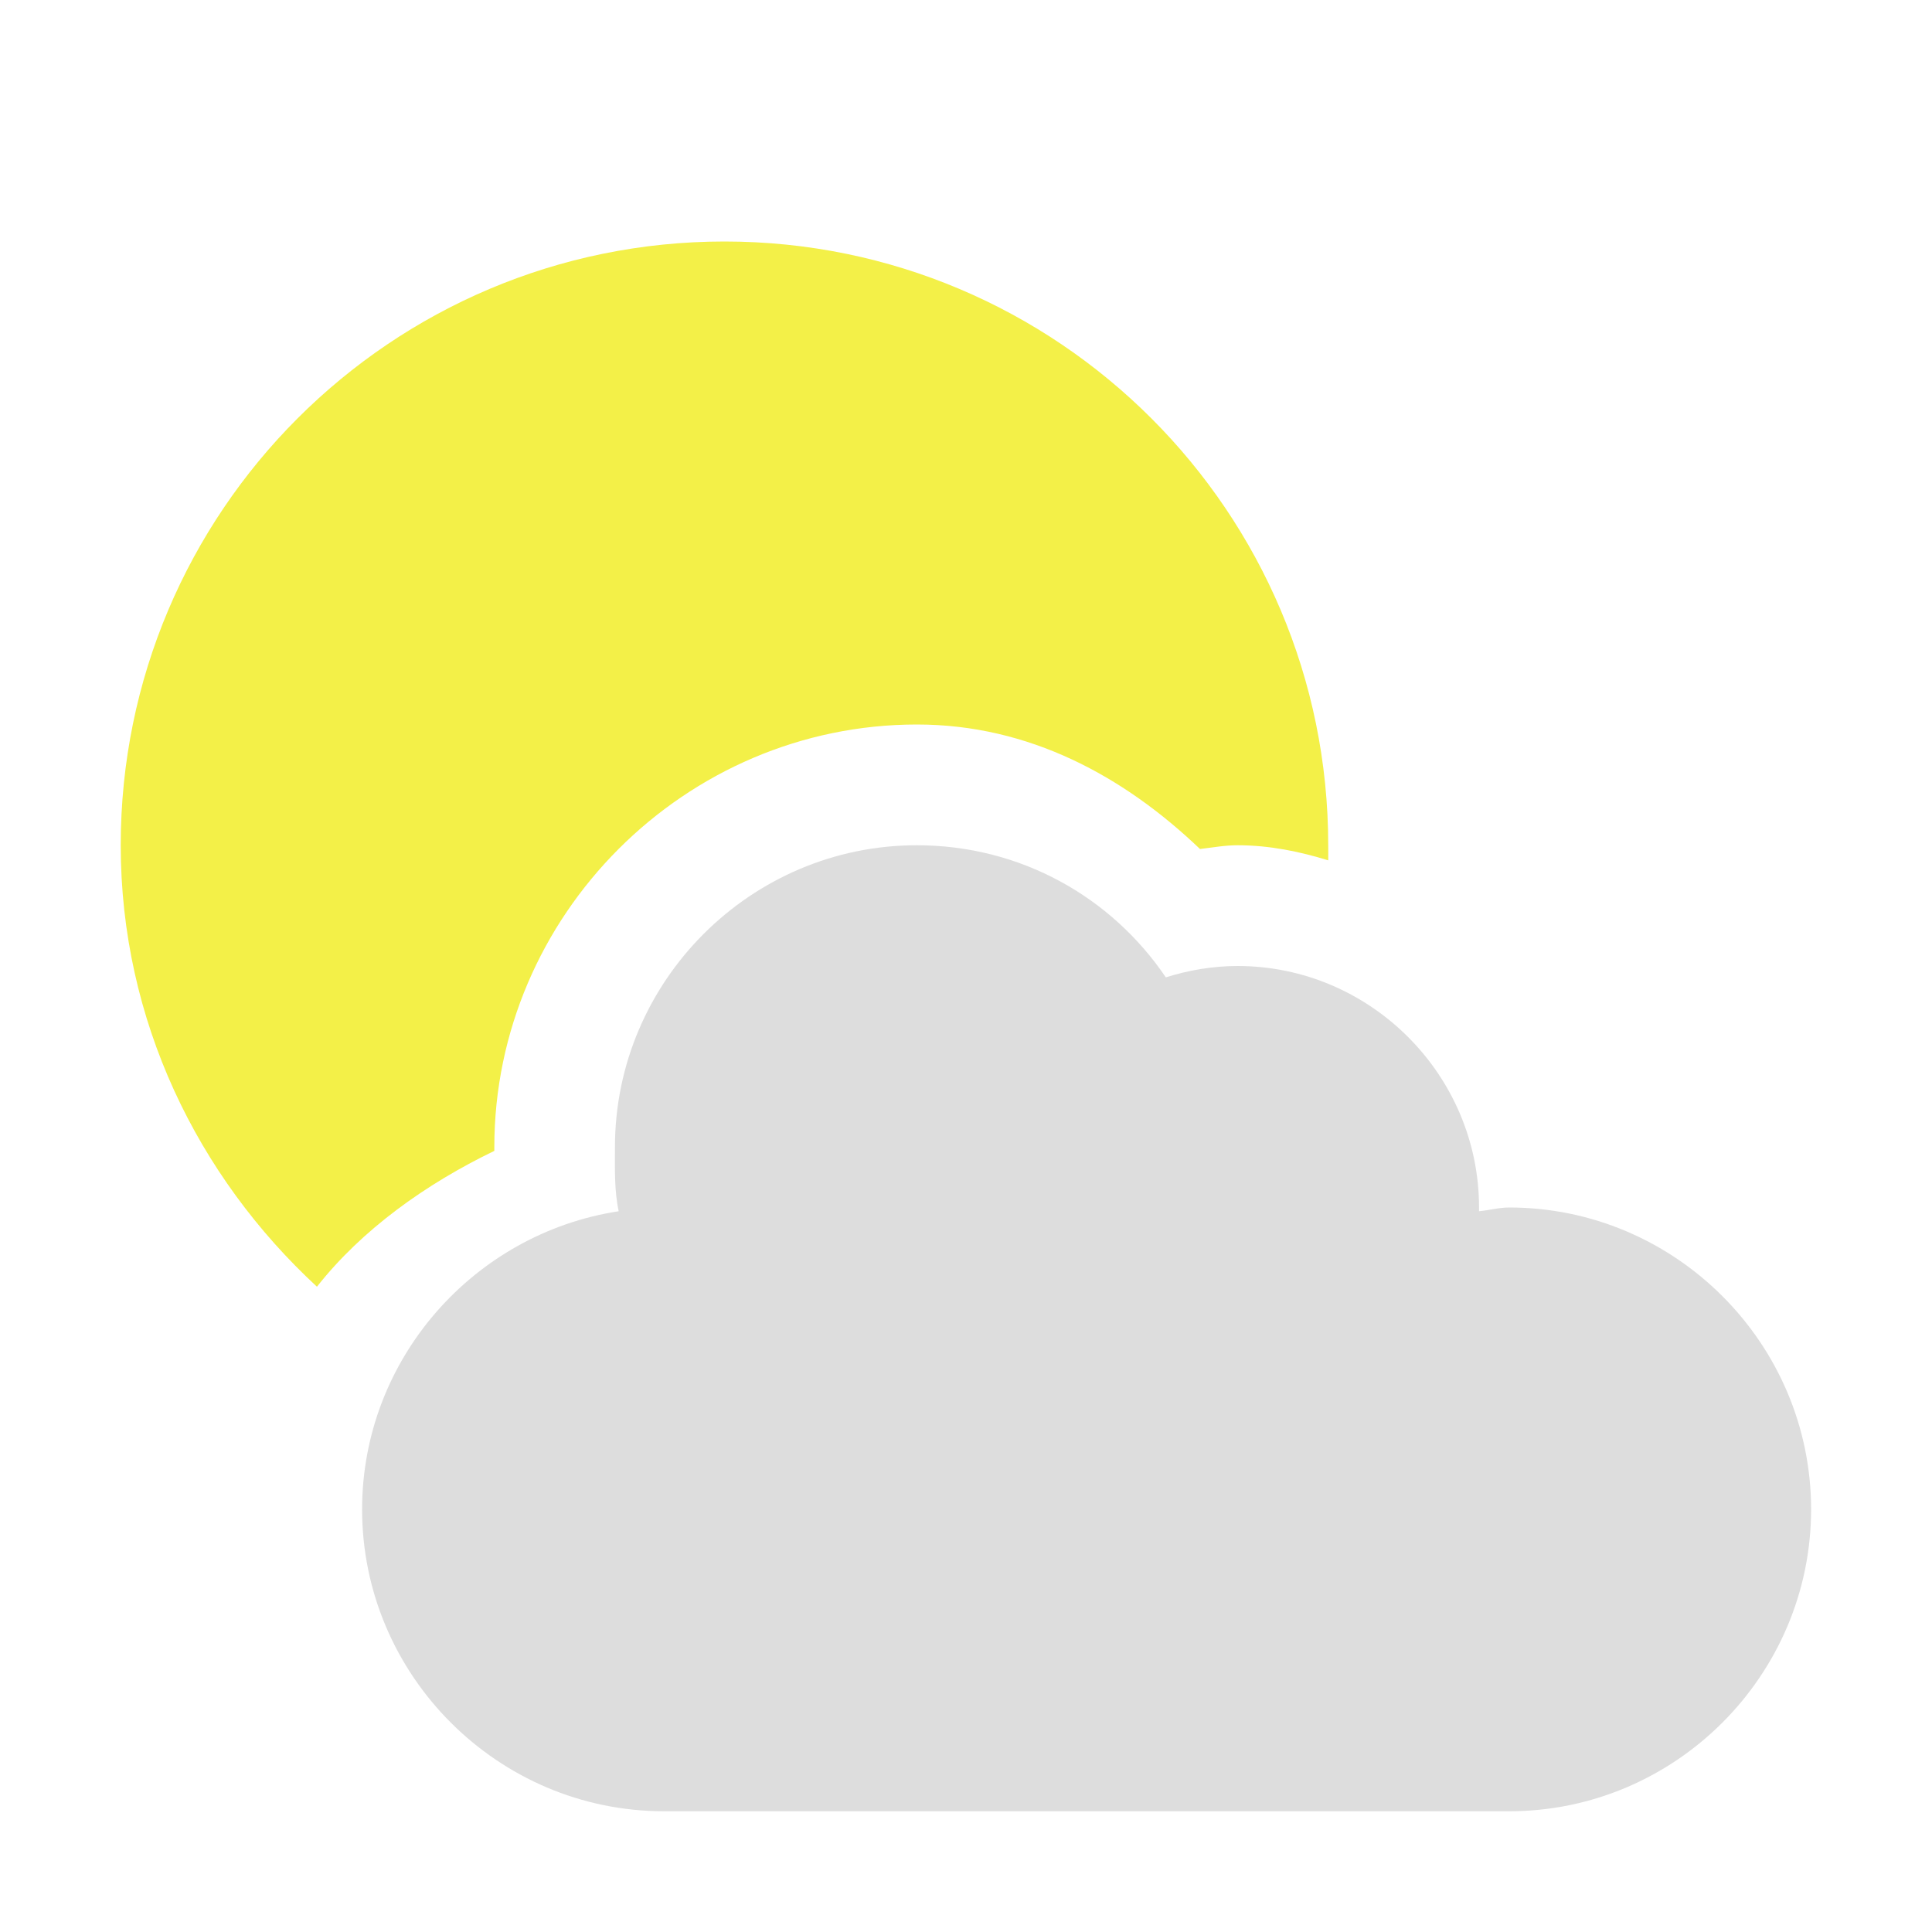
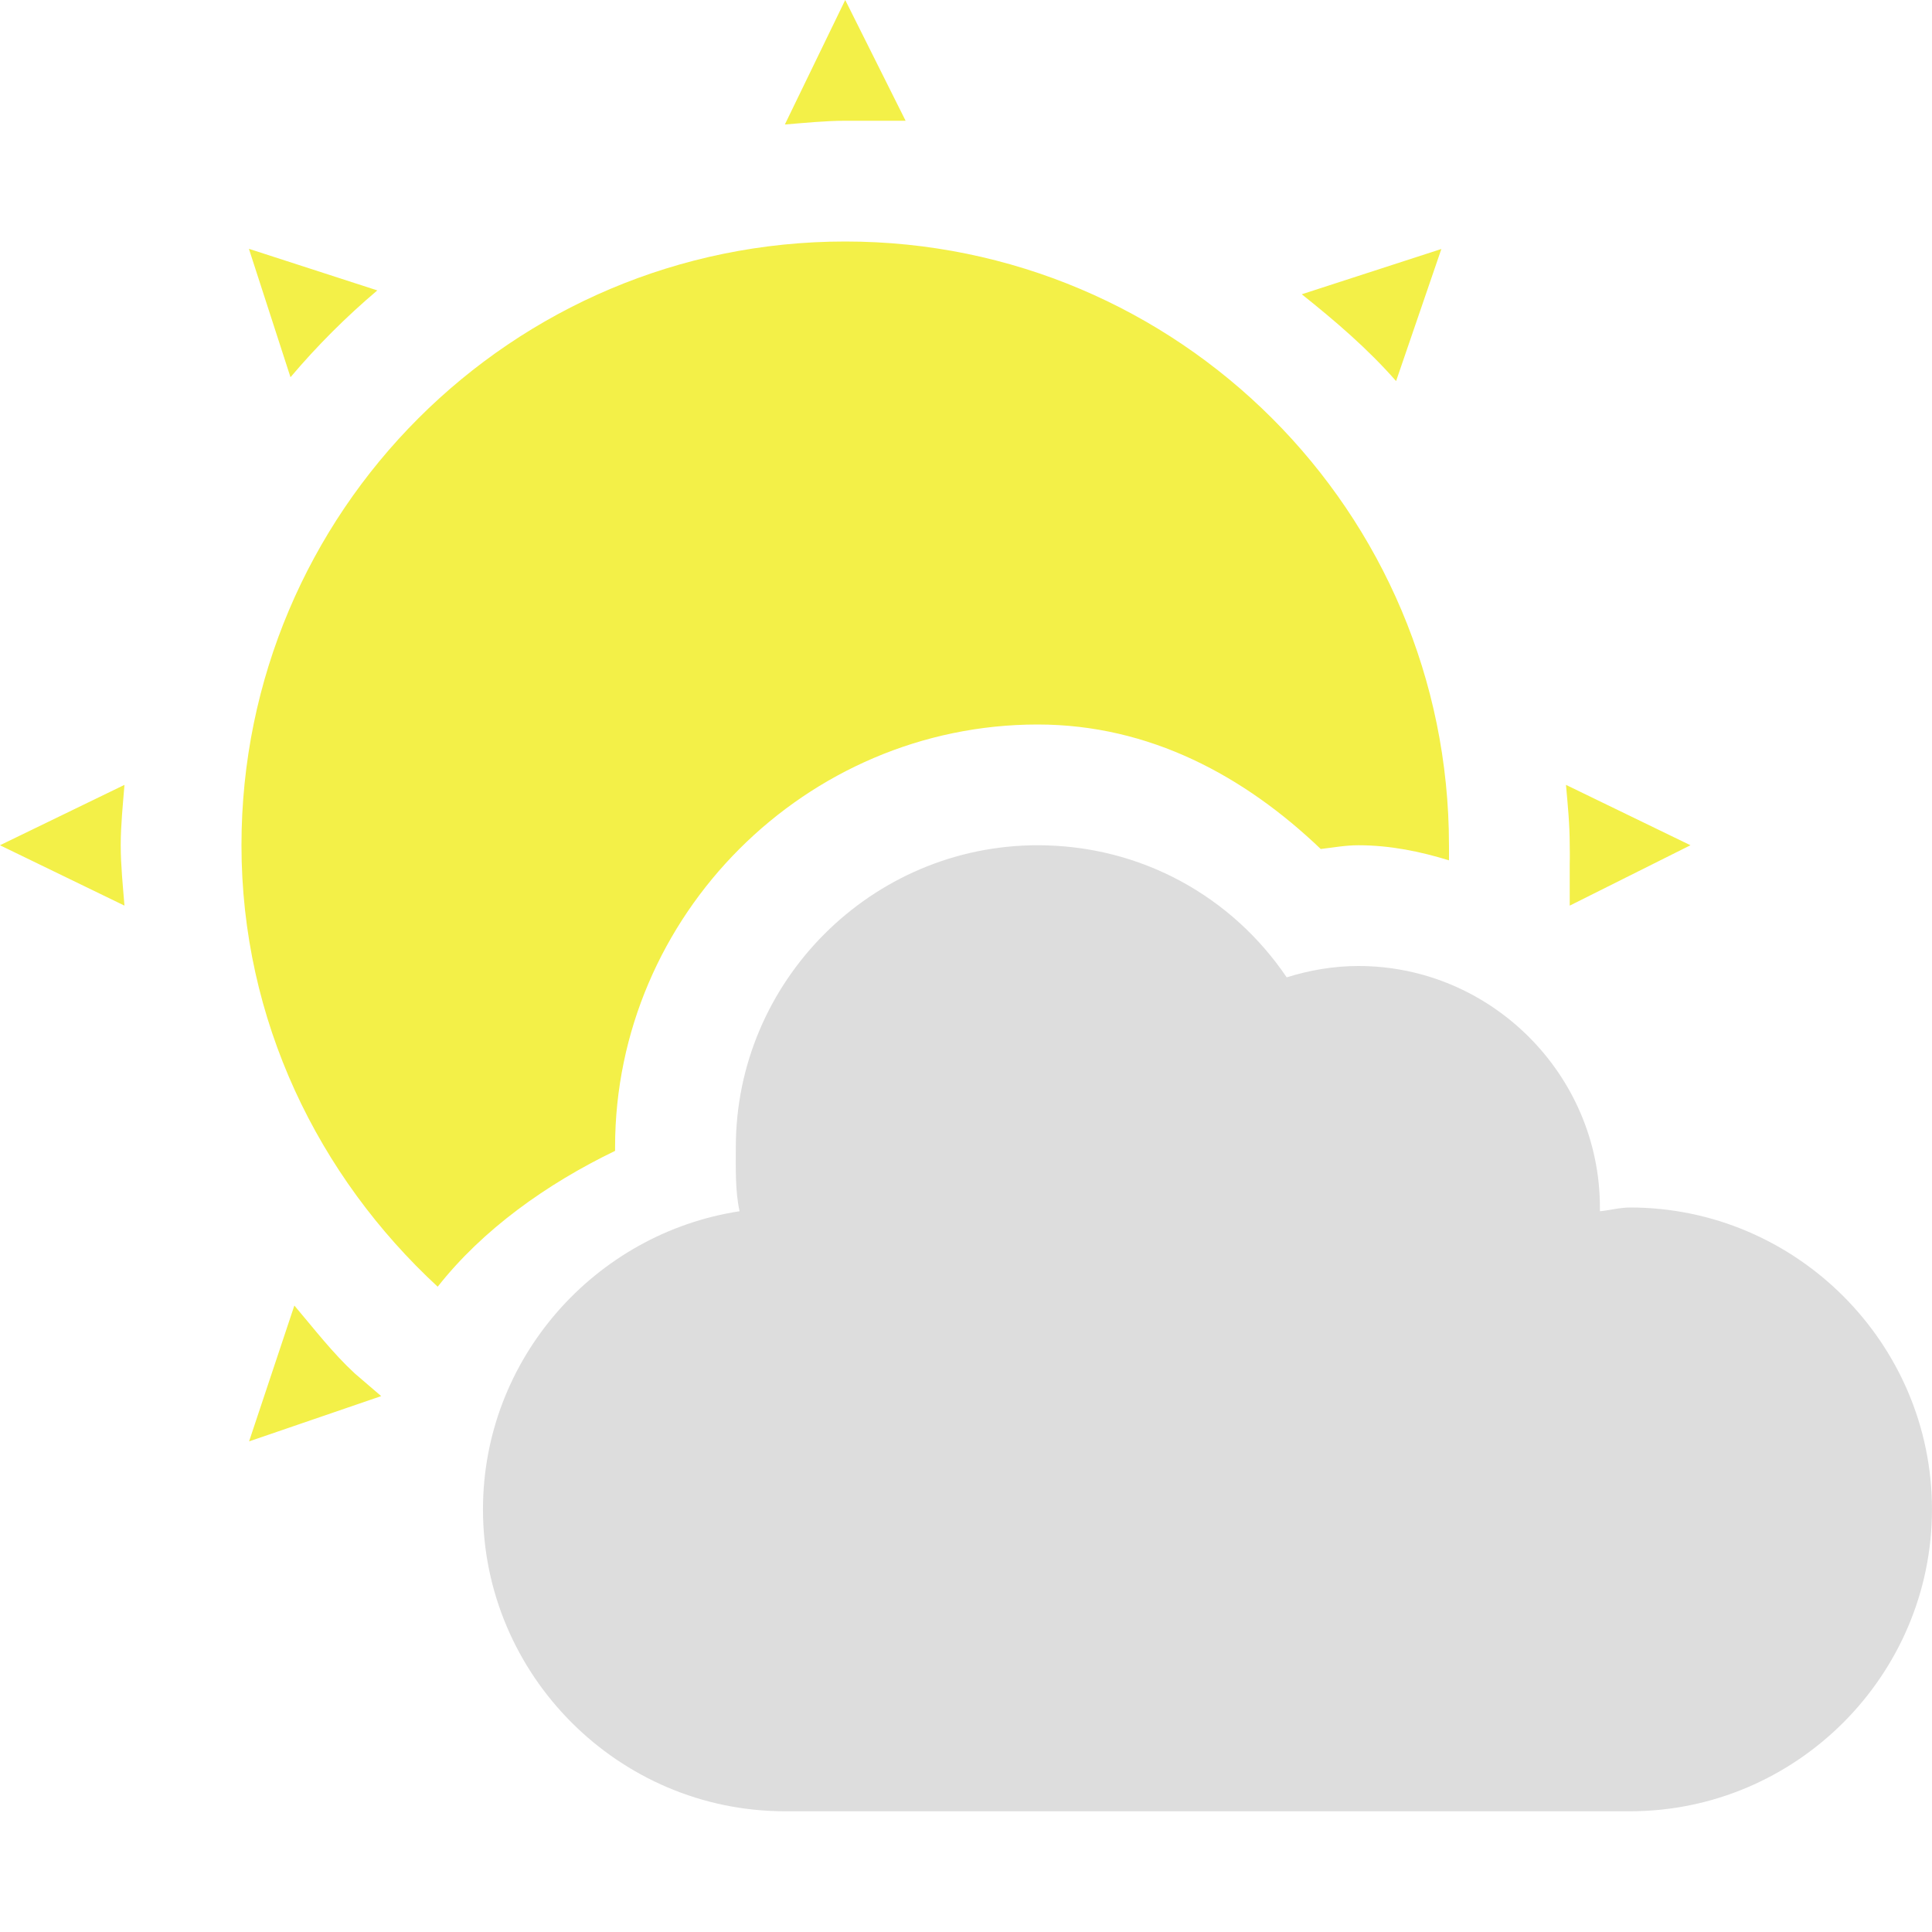
<svg xmlns="http://www.w3.org/2000/svg" xmlns:ns1="http://www.openswatchbook.org/uri/2009/osb" xmlns:xlink="http://www.w3.org/1999/xlink" height="16" id="svg7384" style="enable-background:new" version="1.1" width="16">
  <defs id="defs7386">
    <linearGradient id="linearGradient5606" ns1:paint="solid">
      <stop id="stop5608" offset="0" style="stop-color:#000000;stop-opacity:1;" />
    </linearGradient>
    <filter color-interpolation-filters="sRGB" id="filter7554">
      <feBlend id="feBlend7556" in2="BackgroundImage" mode="darken" />
    </filter>
    <linearGradient gradientTransform="matrix(0.08112299,0,0,0.07855526,540.8143,254.8467)" gradientUnits="userSpaceOnUse" xlink:href="#linearGradient3785" id="linearGradient3189" x1="365.512" x2="365.978" y1="408.397" y2="520.171" />
    <linearGradient id="linearGradient3785">
      <stop id="stop3787" offset="0" style="stop-color:#384880;stop-opacity:1;" />
      <stop id="stop3789" offset="1" style="stop-color:#000000;stop-opacity:1;" />
    </linearGradient>
  </defs>
  <g id="layer9" style="display:inline" transform="translate(-399.0002,273)">
-     <path d="m 405,-271 c -2.761,0 -5,2.239 -5,5 0,1.451 0.637,2.743 1.625,3.656 0.373,-0.474 0.902,-0.851 1.469,-1.125 6e-5,-0.007 0,-0.024 0,-0.031 0,-1.92 1.58,-3.5 3.5,-3.5 0.93,0 1.714,0.429 2.344,1.031 0.105,-0.012 0.203,-0.031 0.312,-0.031 0.265,0 0.517,0.053 0.75,0.125 10e-4,-0.043 0,-0.082 0,-0.125 0,-2.761 -2.239,-5 -5,-5 z m 1.594,6 c -0.829,0 -1.5,0.671 -1.5,1.5 0,0.204 -0.002,0.303 0,0.312 l 0.219,1.031 -1.031,0.188 c -0.411,0.063 -0.767,0.3 -1,0.625 0.541,0.201 1.108,0.344 1.719,0.344 2.02,0 3.743,-1.213 4.531,-2.938 -0.093,-0.029 -0.178,-0.062 -0.281,-0.062 -0.093,0 -0.179,0.031 -0.281,0.062 l -0.719,0.219 -0.406,-0.625 c -0.272,-0.402 -0.723,-0.656 -1.25,-0.656 z" id="path6096" style="color:#bebebe;fill:#f3f048;fill-opacity:1;fill-rule:nonzero;stroke:none;stroke-width:2;marker:none;visibility:visible;display:inline;overflow:visible;enable-background:accumulate" />
-     <path d="m 406.593,-266 c -1.375,0 -2.5,1.125 -2.5,2.5 0,0.182 -0.006,0.36 0.031,0.531 -1.197,0.183 -2.125,1.222 -2.125,2.469 0,1.375 1.125,2.5 2.5,2.5 l 7,0 c 1.375,0 2.5,-1.125 2.5,-2.5 0,-1.375 -1.125,-2.5 -2.5,-2.5 -0.086,0 -0.166,0.023 -0.25,0.031 1.6e-4,-0.011 0,-0.021 0,-0.031 0,-1.099 -0.901,-2 -2,-2 -0.206,0 -0.406,0.035 -0.594,0.094 -0.45,-0.665 -1.203,-1.094 -2.062,-1.094 z" id="path9684" style="font-size:medium;font-style:normal;font-variant:normal;font-weight:normal;font-stretch:normal;text-indent:0;text-align:start;text-decoration:none;line-height:normal;letter-spacing:normal;word-spacing:normal;text-transform:none;direction:ltr;block-progression:tb;writing-mode:lr-tb;text-anchor:start;baseline-shift:baseline;color:#bebebe;fill:#dddddd;fill-opacity:1;fill-rule:nonzero;stroke:none;stroke-width:1;marker:none;visibility:visible;display:inline;overflow:visible;enable-background:accumulate;font-family:Sans;-inkscape-font-specification:Sans" />
+     <path d="m 406,-273 -0.5,1.031 c 0.162,-0.013 0.335,-0.031 0.5,-0.031 l 0.5,0 -0.5,-1 z m 0,2 c -2.761,0 -5,2.239 -5,5 0,1.451 0.637,2.743 1.625,3.656 0.373,-0.474 0.902,-0.851 1.469,-1.125 6e-5,-0.007 0,-0.024 0,-0.031 0,-1.92 1.58,-3.5 3.5,-3.5 0.93,0 1.714,0.429 2.344,1.031 0.105,-0.012 0.203,-0.031 0.312,-0.031 0.265,0 0.517,0.053 0.75,0.125 10e-4,-0.043 0,-0.082 0,-0.125 0,-2.761 -2.239,-5 -5,-5 z m -4.938,0.062 0.344,1.062 c 0.219,-0.259 0.46,-0.5 0.719,-0.719 l -1.062,-0.344 z m 9.875,0 -1.156,0.375 c 0.278,0.222 0.547,0.452 0.781,0.719 l 0.375,-1.094 z m -10.906,4.438 -1.031,0.5 1.031,0.5 c -0.013,-0.162 -0.031,-0.334 -0.031,-0.5 0,-0.165 0.018,-0.338 0.031,-0.5 z m 11.938,0 c 0.015,0.169 0.031,0.326 0.031,0.5 0,0.028 0.002,0.084 0,0.156 l 0,0.344 1,-0.5 -1.031,-0.5 z m -4.375,1.5 c -0.829,0 -1.5,0.671 -1.5,1.5 0,0.204 -0.002,0.303 0,0.312 l 0.219,1.031 -1.031,0.188 c -0.411,0.063 -0.767,0.3 -1,0.625 0.541,0.201 1.108,0.344 1.719,0.344 2.02,0 3.743,-1.213 4.531,-2.938 -0.093,-0.029 -0.178,-0.062 -0.281,-0.062 -0.093,0 -0.179,0.031 -0.281,0.062 l -0.719,0.219 -0.406,-0.625 c -0.272,-0.402 -0.723,-0.656 -1.25,-0.656 z m -6.156,2.812 -0.375,1.125 1.094,-0.375 -0.219,-0.188 c -0.184,-0.17 -0.338,-0.371 -0.5,-0.562 z" id="path6096" style="color:#bebebe;fill:#f3f048;fill-opacity:1;fill-rule:nonzero;stroke:none;stroke-width:2;marker:none;visibility:visible;display:inline;overflow:visible;enable-background:accumulate" />
+     <path d="m 407.594,-266 c -1.375,0 -2.5,1.125 -2.5,2.5 0,0.182 -0.006,0.36 0.031,0.531 -1.197,0.183 -2.125,1.222 -2.125,2.469 0,1.375 1.125,2.5 2.5,2.5 l 7,0 c 1.375,0 2.5,-1.125 2.5,-2.5 0,-1.375 -1.125,-2.5 -2.5,-2.5 -0.086,0 -0.166,0.023 -0.25,0.031 1.6e-4,-0.011 0,-0.021 0,-0.031 0,-1.099 -0.901,-2 -2,-2 -0.206,0 -0.406,0.035 -0.594,0.094 C 409.206,-265.572 408.453,-266 407.594,-266 z" id="path9684" style="font-size:medium;font-style:normal;font-variant:normal;font-weight:normal;font-stretch:normal;text-indent:0;text-align:start;text-decoration:none;line-height:normal;letter-spacing:normal;word-spacing:normal;text-transform:none;direction:ltr;block-progression:tb;writing-mode:lr-tb;text-anchor:start;baseline-shift:baseline;color:#bebebe;fill:#dddddd;fill-opacity:1;fill-rule:nonzero;stroke:none;stroke-width:1;marker:none;visibility:visible;display:inline;overflow:visible;enable-background:accumulate;font-family:Sans;-inkscape-font-specification:Sans" />
  </g>
  <g id="layer10" style="display:inline;filter:url(#filter7554)" transform="translate(-399.0002,273)" />
  <g id="layer1" style="display:inline" transform="translate(-158,-344)" />
  <g id="layer14" style="display:inline" transform="translate(-399.0002,273)" />
  <g id="layer15" style="display:inline" transform="translate(-399.0002,273)" />
  <g id="g71291" style="display:inline" transform="translate(-399.0002,273)" />
  <g id="layer2" style="display:inline" transform="translate(-158,-194)" />
+   <g id="g6058" style="display:inline" transform="translate(-158,-194)" />
  <g id="layer12" style="display:inline" transform="translate(-399.0002,273)" />
</svg>
